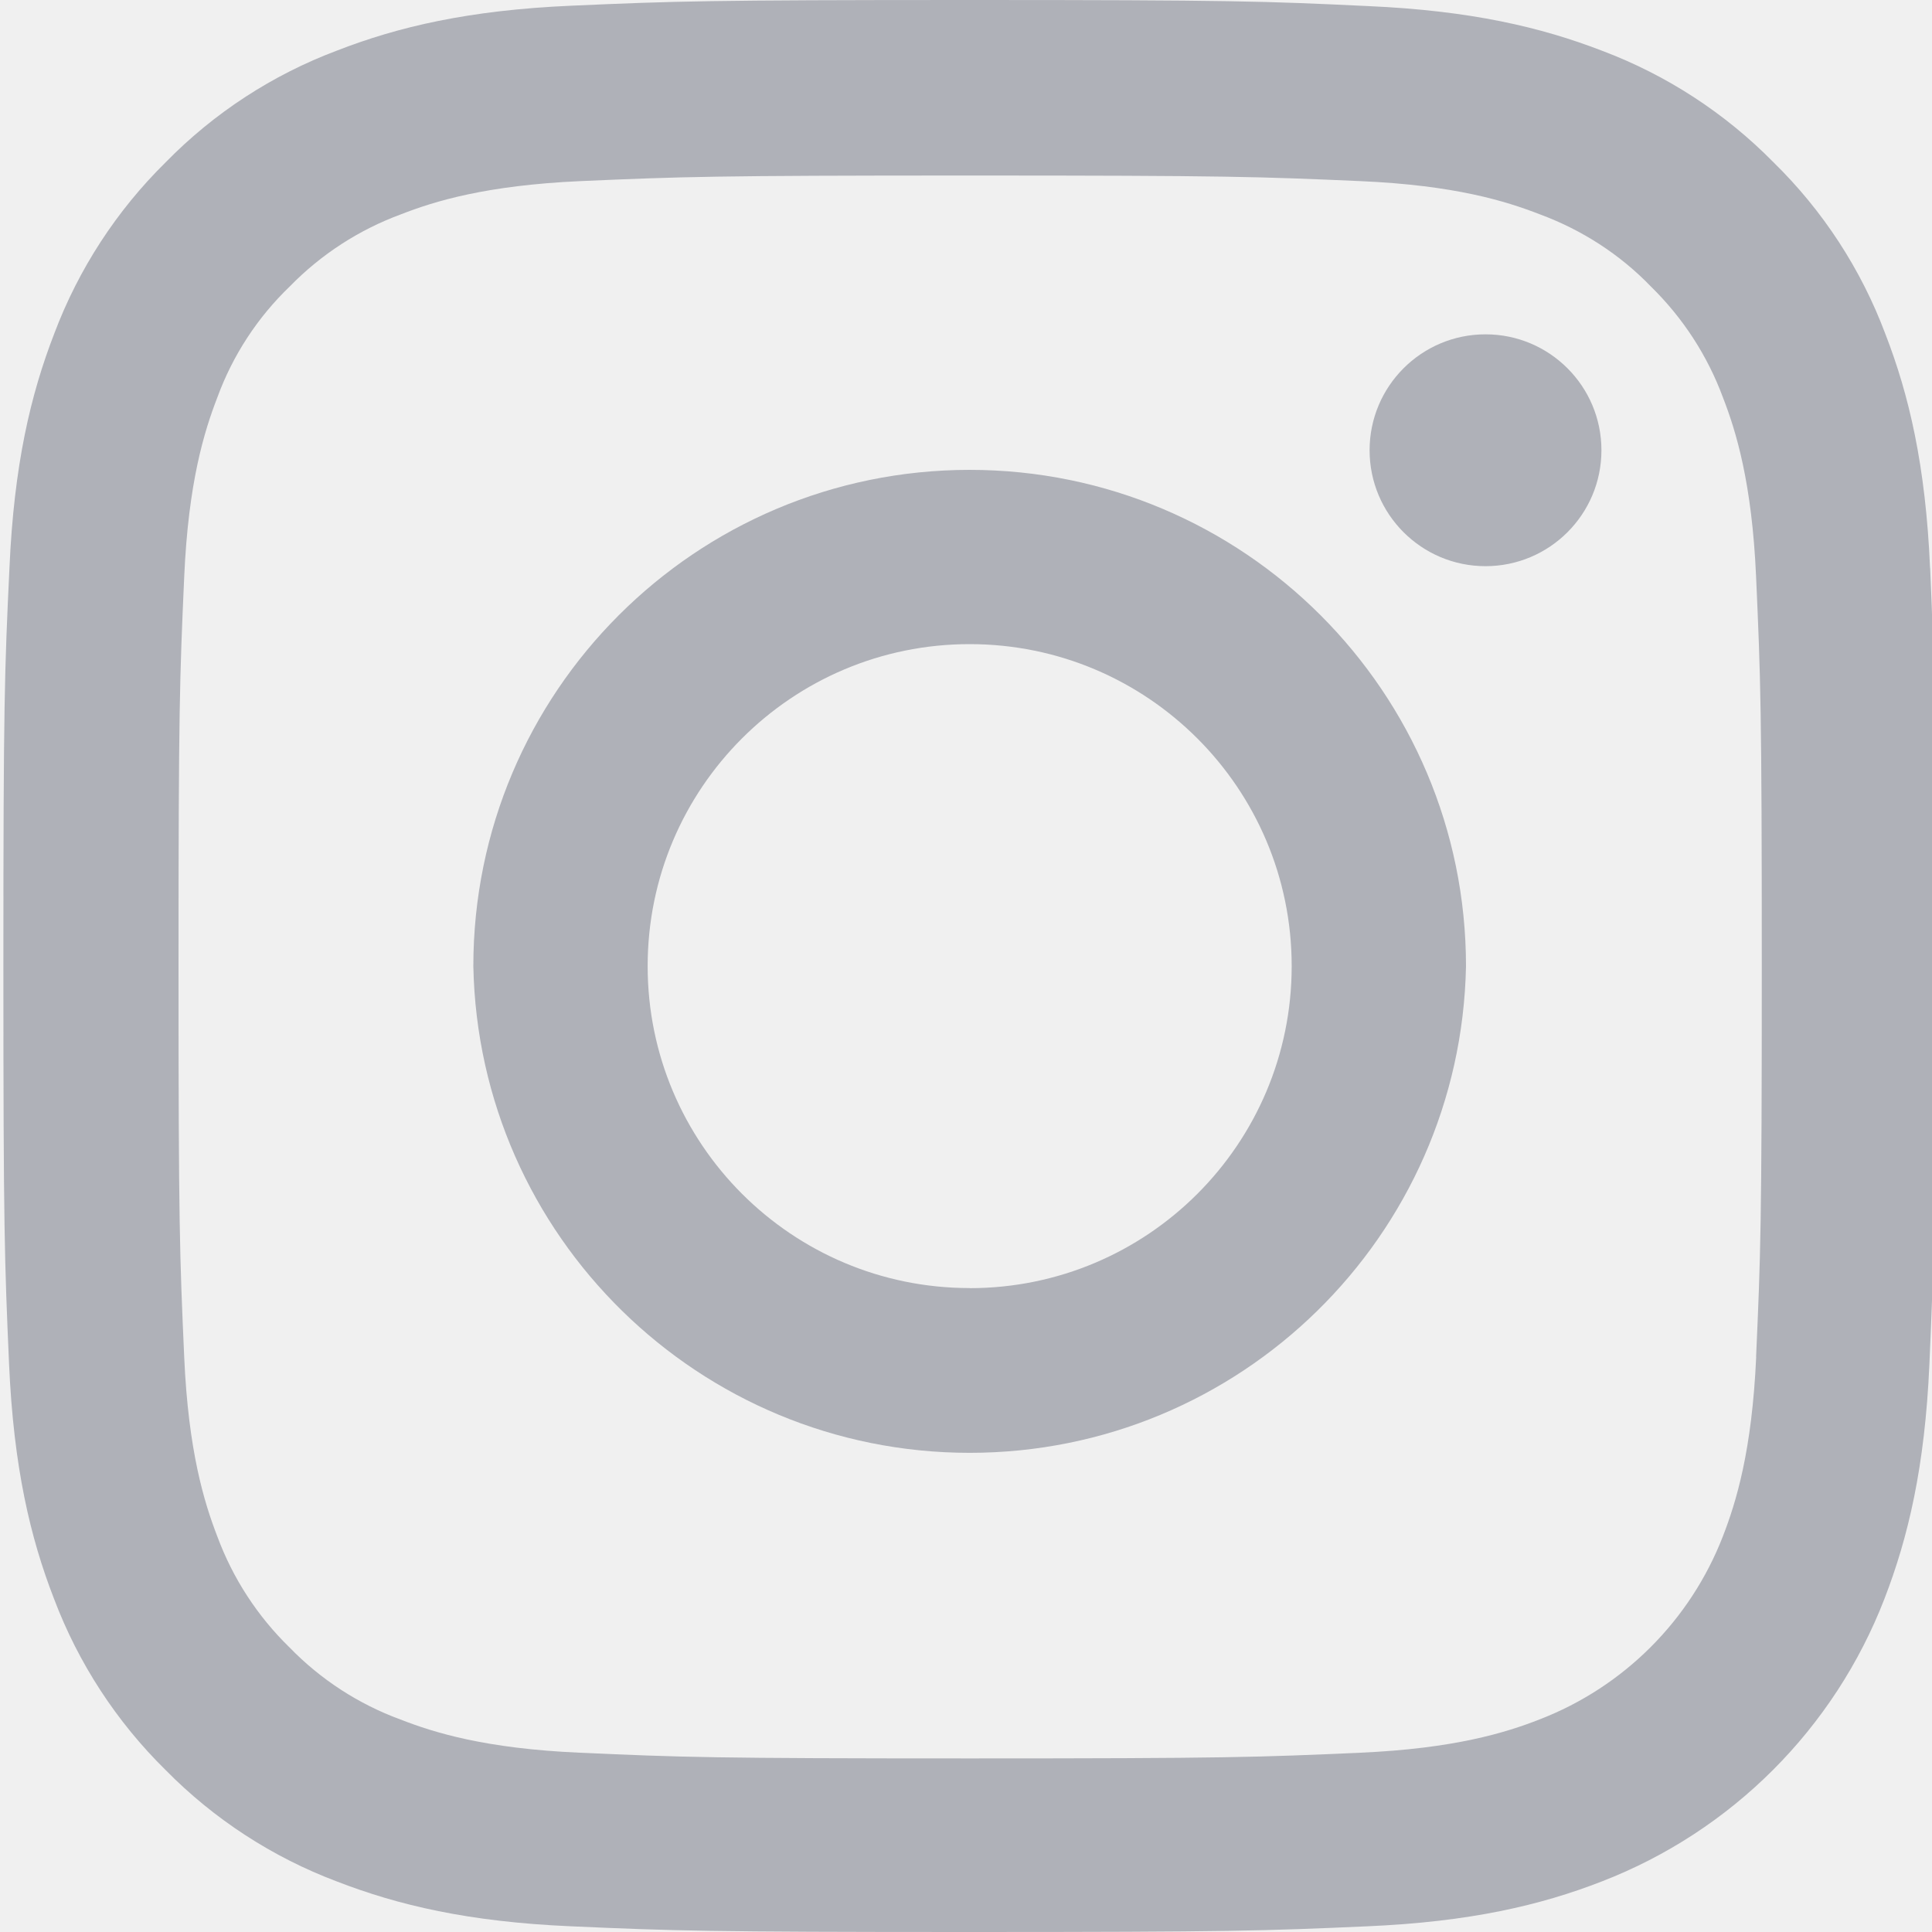
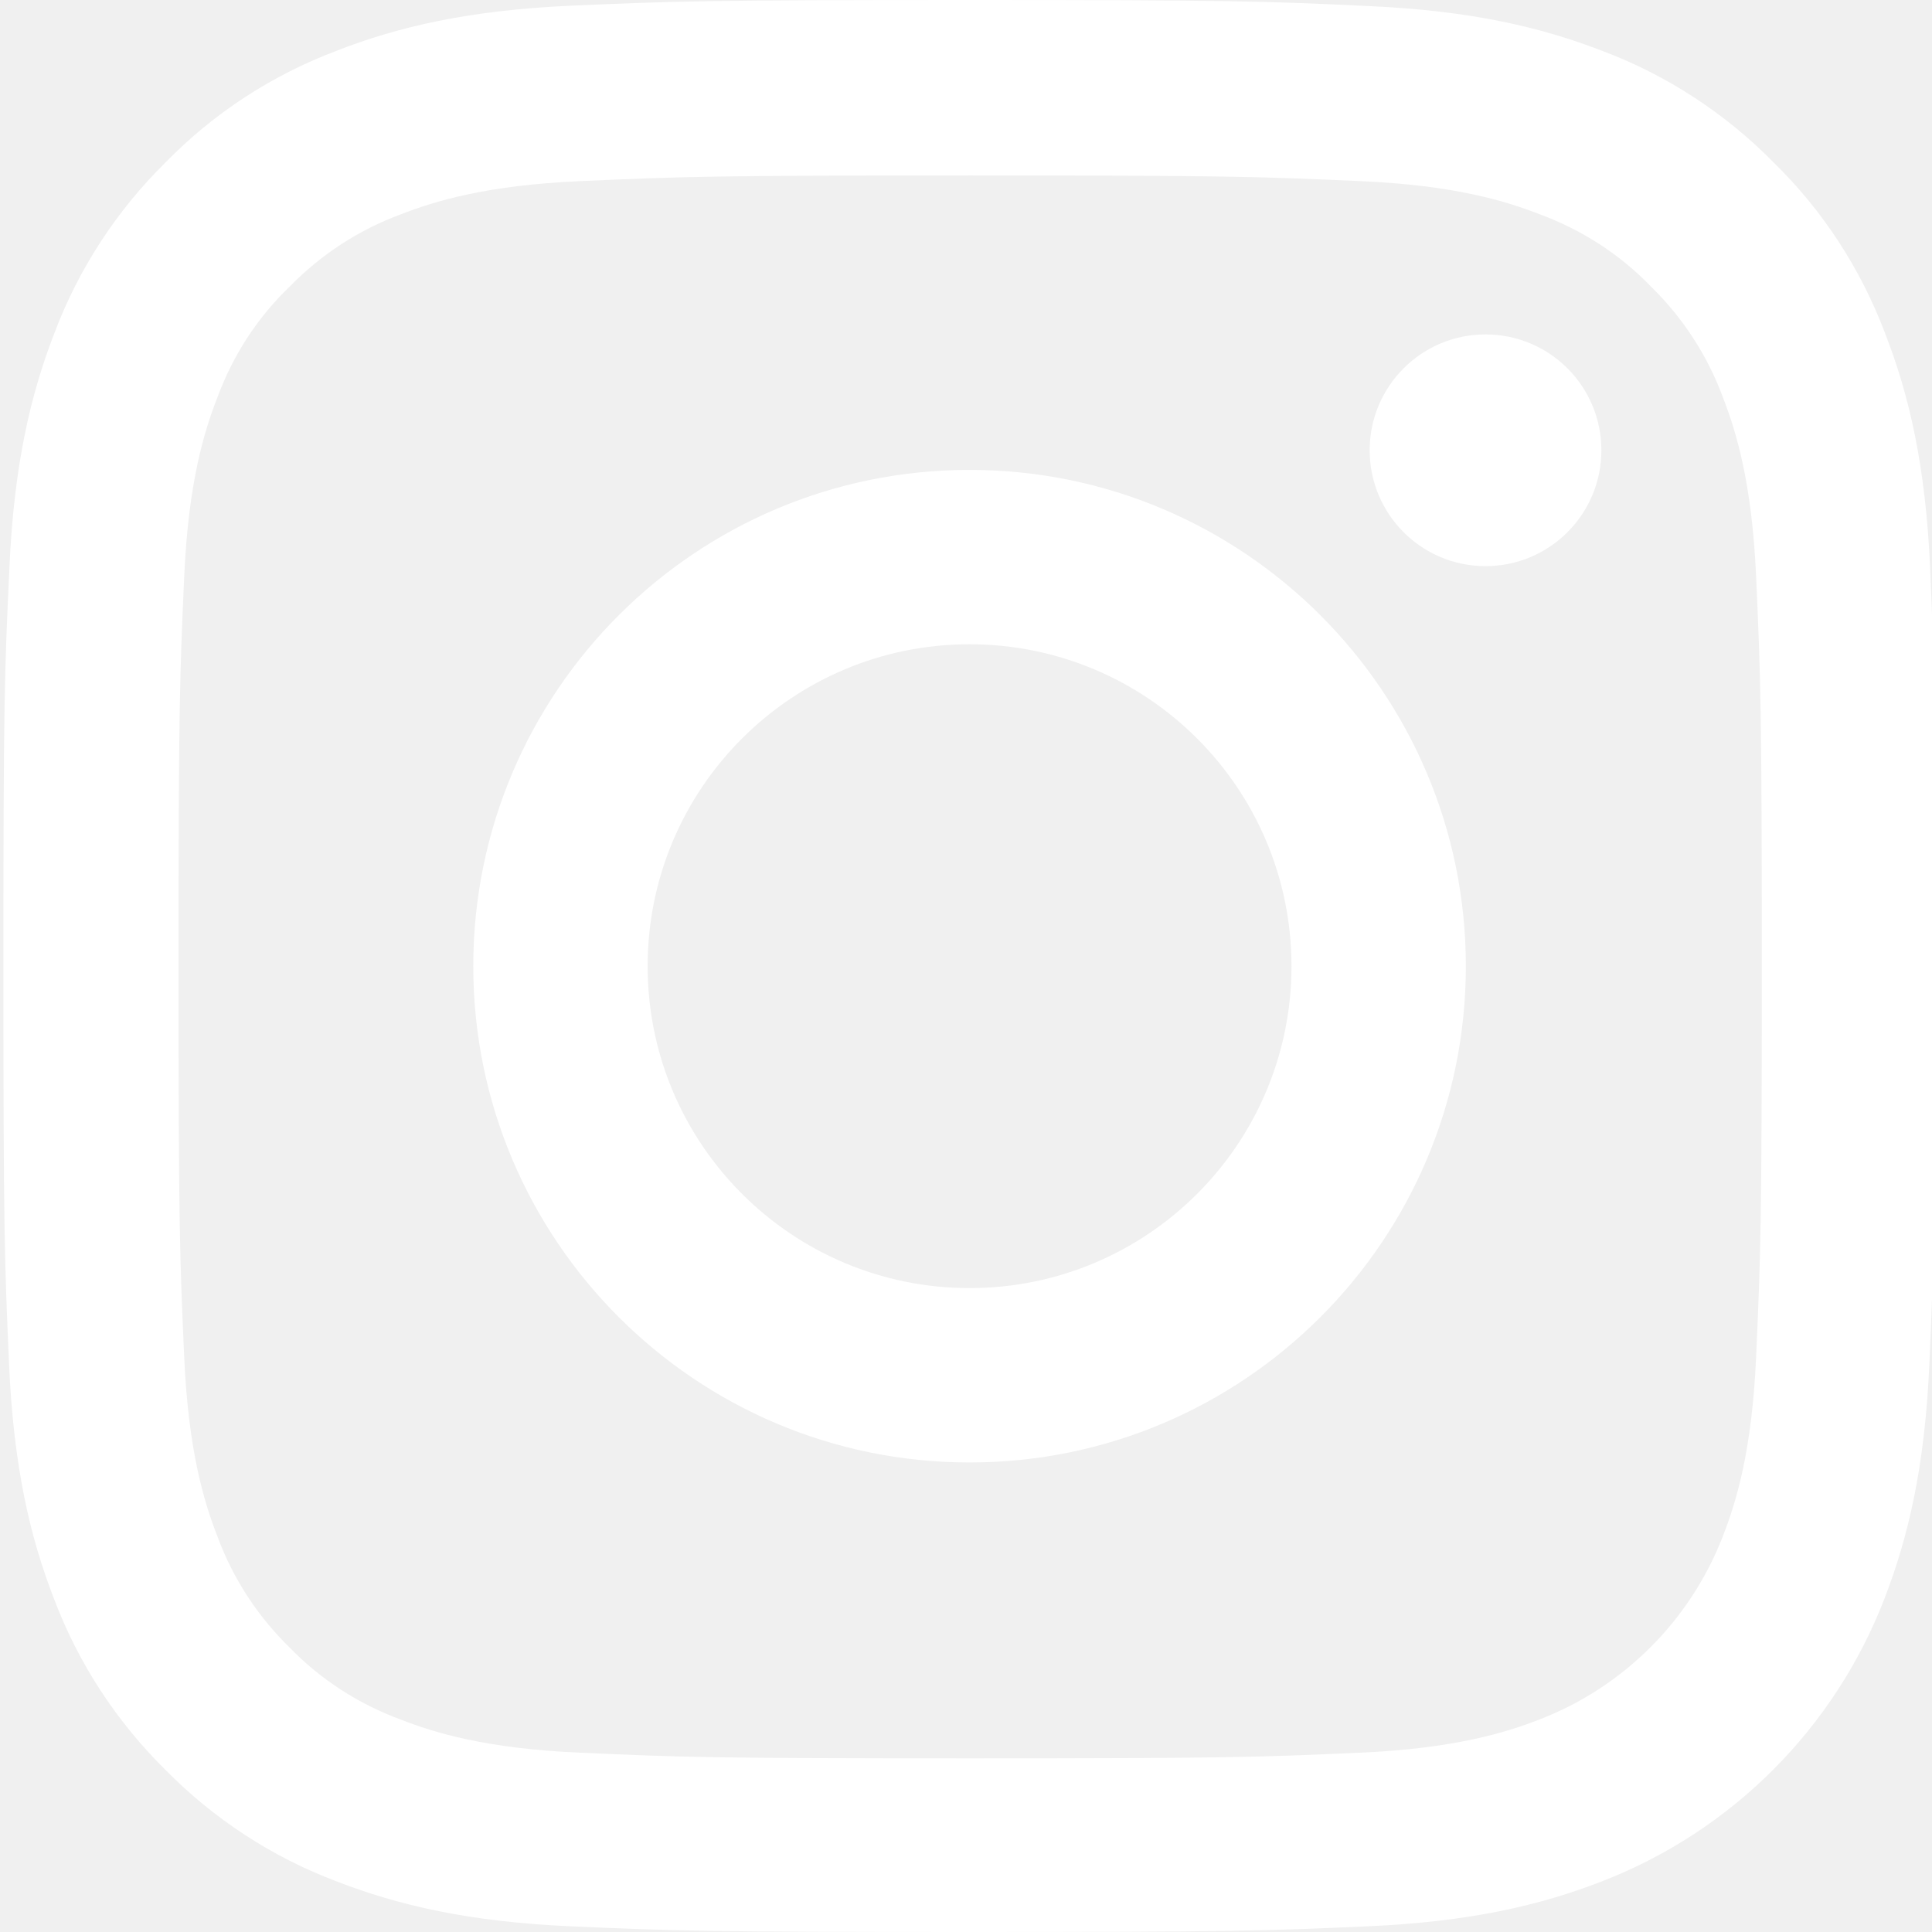
- <svg xmlns="http://www.w3.org/2000/svg" width="20" height="20" fill="none">
-   <g clip-path="url(#clip0)" fill="#AFB1B8">
-     <path d="M19.98 5.88c-.046-1.063-.218-1.793-.464-2.426a4.88 4.88 0 00-1.157-1.774 4.922 4.922 0 00-1.77-1.153C15.952.281 15.226.11 14.163.063 13.093.012 12.753 0 10.037 0 7.322 0 6.982.012 5.915.059 4.853.105 4.122.277 3.49.523A4.88 4.88 0 001.715 1.68 4.924 4.924 0 00.563 3.45C.316 4.087.145 4.813.098 5.876c-.051 1.07-.063 1.41-.063 4.126 0 2.715.012 3.055.059 4.122.047 1.063.219 1.793.465 2.426a4.932 4.932 0 001.156 1.774c.5.508 1.106.902 1.77 1.152.637.247 1.364.419 2.426.465 1.067.047 1.407.059 4.122.059 2.716 0 3.056-.012 4.122-.059 1.063-.046 1.793-.218 2.426-.464a5.116 5.116 0 002.927-2.927c.246-.637.418-1.364.465-2.426.047-1.067.058-1.407.058-4.122s-.004-3.055-.05-4.122zm-1.8 8.166c-.044.977-.208 1.504-.344 1.856a3.318 3.318 0 01-1.9 1.898c-.35.137-.882.301-1.855.344-1.055.047-1.371.059-4.04.059-2.668 0-2.989-.012-4.04-.059-.977-.043-1.504-.207-1.856-.344a3.077 3.077 0 01-1.148-.746 3.11 3.11 0 01-.747-1.148c-.136-.352-.3-.883-.343-1.856-.047-1.055-.059-1.372-.059-4.04 0-2.669.012-2.99.059-4.04.043-.977.207-1.504.343-1.856A3.04 3.04 0 013 2.965a3.105 3.105 0 011.15-.746c.35-.137.882-.3 1.855-.344 1.055-.046 1.372-.058 4.04-.058 2.672 0 2.989.012 4.04.058.977.043 1.504.207 1.856.344.433.16.828.414 1.148.746.332.325.586.715.747 1.15.136.35.3.882.343 1.855.047 1.055.059 1.371.059 4.04 0 2.668-.012 2.98-.059 4.036z" />
-     <path d="M10.037 4.864A5.139 5.139 0 004.9 10.002a5.139 5.139 0 0010.276 0 5.139 5.139 0 00-5.138-5.138zm0 8.47a3.333 3.333 0 11.001-6.666 3.333 3.333 0 010 6.667zM16.578 4.661a1.2 1.2 0 11-2.4 0 1.2 1.2 0 012.4 0z" />
-   </g>
-   <defs>
-     <clipPath id="clip0">
-       <path fill="#fff" d="M0 0h20v20H0z" />
-     </clipPath>
-   </defs>
+ <svg xmlns="http://www.w3.org/2000/svg" version="1.1" width="32" height="32" viewBox="0 0 32 32">
+   <path fill="#fff" d="M31.969 9.408c-0.075-1.7-0.35-2.869-0.744-3.882-0.406-1.075-1.032-2.038-1.851-2.838-0.8-0.813-1.769-1.444-2.832-1.844-1.019-0.394-2.182-0.669-3.882-0.744-1.713-0.081-2.257-0.1-6.601-0.1s-4.888 0.019-6.595 0.094c-1.7 0.075-2.869 0.35-3.882 0.744-1.075 0.406-2.038 1.031-2.838 1.85-0.813 0.8-1.444 1.769-1.844 2.832-0.394 1.019-0.669 2.182-0.744 3.882-0.081 1.713-0.1 2.257-0.1 6.601s0.019 4.888 0.094 6.595c0.075 1.7 0.35 2.869 0.744 3.882 0.406 1.075 1.038 2.038 1.85 2.838 0.8 0.813 1.769 1.444 2.832 1.844 1.019 0.394 2.182 0.669 3.882 0.744 1.706 0.075 2.25 0.094 6.595 0.094s4.888-0.019 6.595-0.094c1.7-0.075 2.869-0.35 3.882-0.744 2.151-0.832 3.851-2.532 4.682-4.682 0.394-1.019 0.669-2.182 0.744-3.882 0.075-1.707 0.094-2.251 0.094-6.595s-0.006-4.888-0.081-6.595zM29.087 22.473c-0.069 1.563-0.331 2.407-0.55 2.969-0.538 1.394-1.644 2.5-3.038 3.038-0.563 0.219-1.413 0.481-2.969 0.55-1.688 0.075-2.194 0.094-6.464 0.094s-4.782-0.019-6.464-0.094c-1.563-0.069-2.407-0.331-2.969-0.55-0.694-0.256-1.325-0.663-1.838-1.194-0.531-0.519-0.938-1.144-1.194-1.838-0.219-0.563-0.481-1.413-0.55-2.969-0.075-1.688-0.094-2.194-0.094-6.464s0.019-4.782 0.094-6.464c0.069-1.563 0.331-2.407 0.55-2.969 0.256-0.694 0.663-1.325 1.2-1.838 0.519-0.531 1.144-0.938 1.838-1.194 0.563-0.219 1.413-0.481 2.969-0.55 1.688-0.075 2.194-0.094 6.464-0.094 4.276 0 4.782 0.019 6.464 0.094 1.563 0.069 2.407 0.331 2.969 0.55 0.694 0.256 1.325 0.662 1.838 1.194 0.531 0.519 0.938 1.144 1.194 1.838 0.219 0.563 0.481 1.413 0.55 2.969 0.075 1.688 0.094 2.194 0.094 6.464s-0.019 4.77-0.094 6.458z" />
+   <path fill="#fff" d="M16.059 7.783c-4.538 0-8.22 3.682-8.22 8.22s3.682 8.22 8.22 8.22c4.539 0 8.22-3.682 8.22-8.22s-3.682-8.22-8.22-8.22zM16.059 21.335c-2.944 0-5.332-2.388-5.332-5.332s2.388-5.332 5.332-5.332c2.944 0 5.332 2.388 5.332 5.332s-2.388 5.332-5.332 5.332z" />
+   <path fill="#fff" d="M26.524 7.458c0 1.060-0.859 1.919-1.919 1.919s-1.919-0.859-1.919-1.919c0-1.060 0.859-1.919 1.919-1.919s1.919 0.859 1.919 1.919z" />
</svg>
